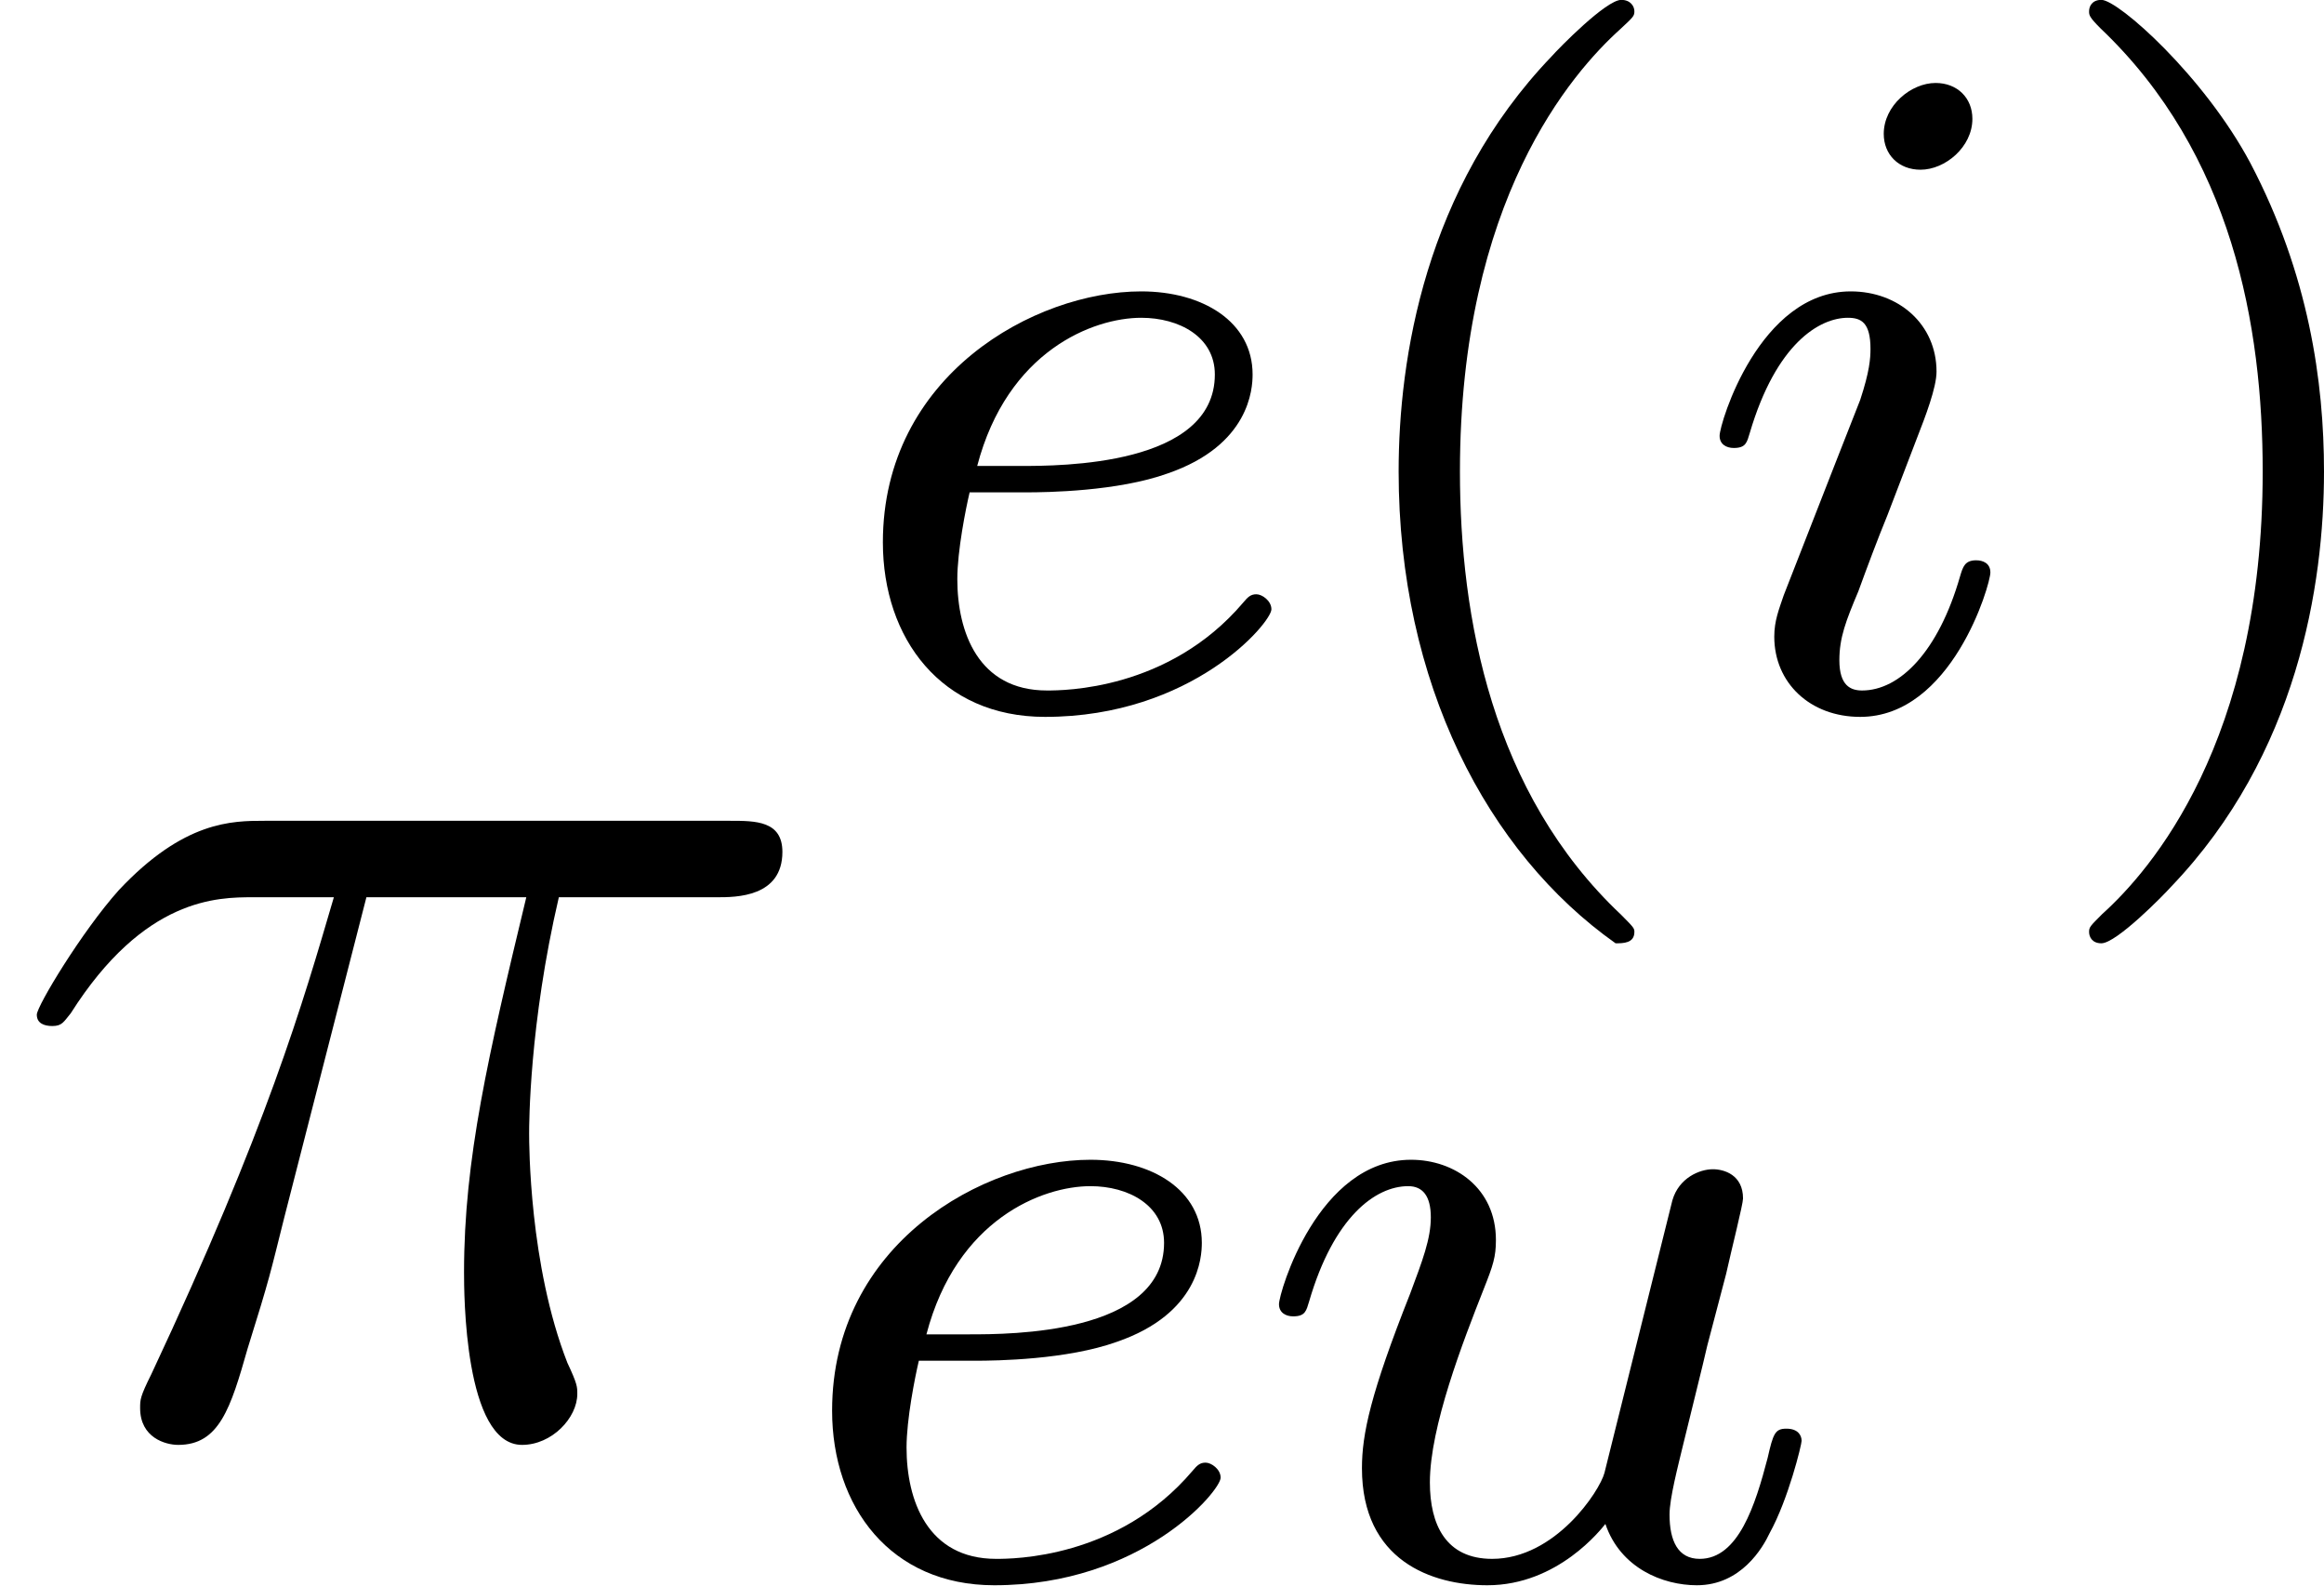
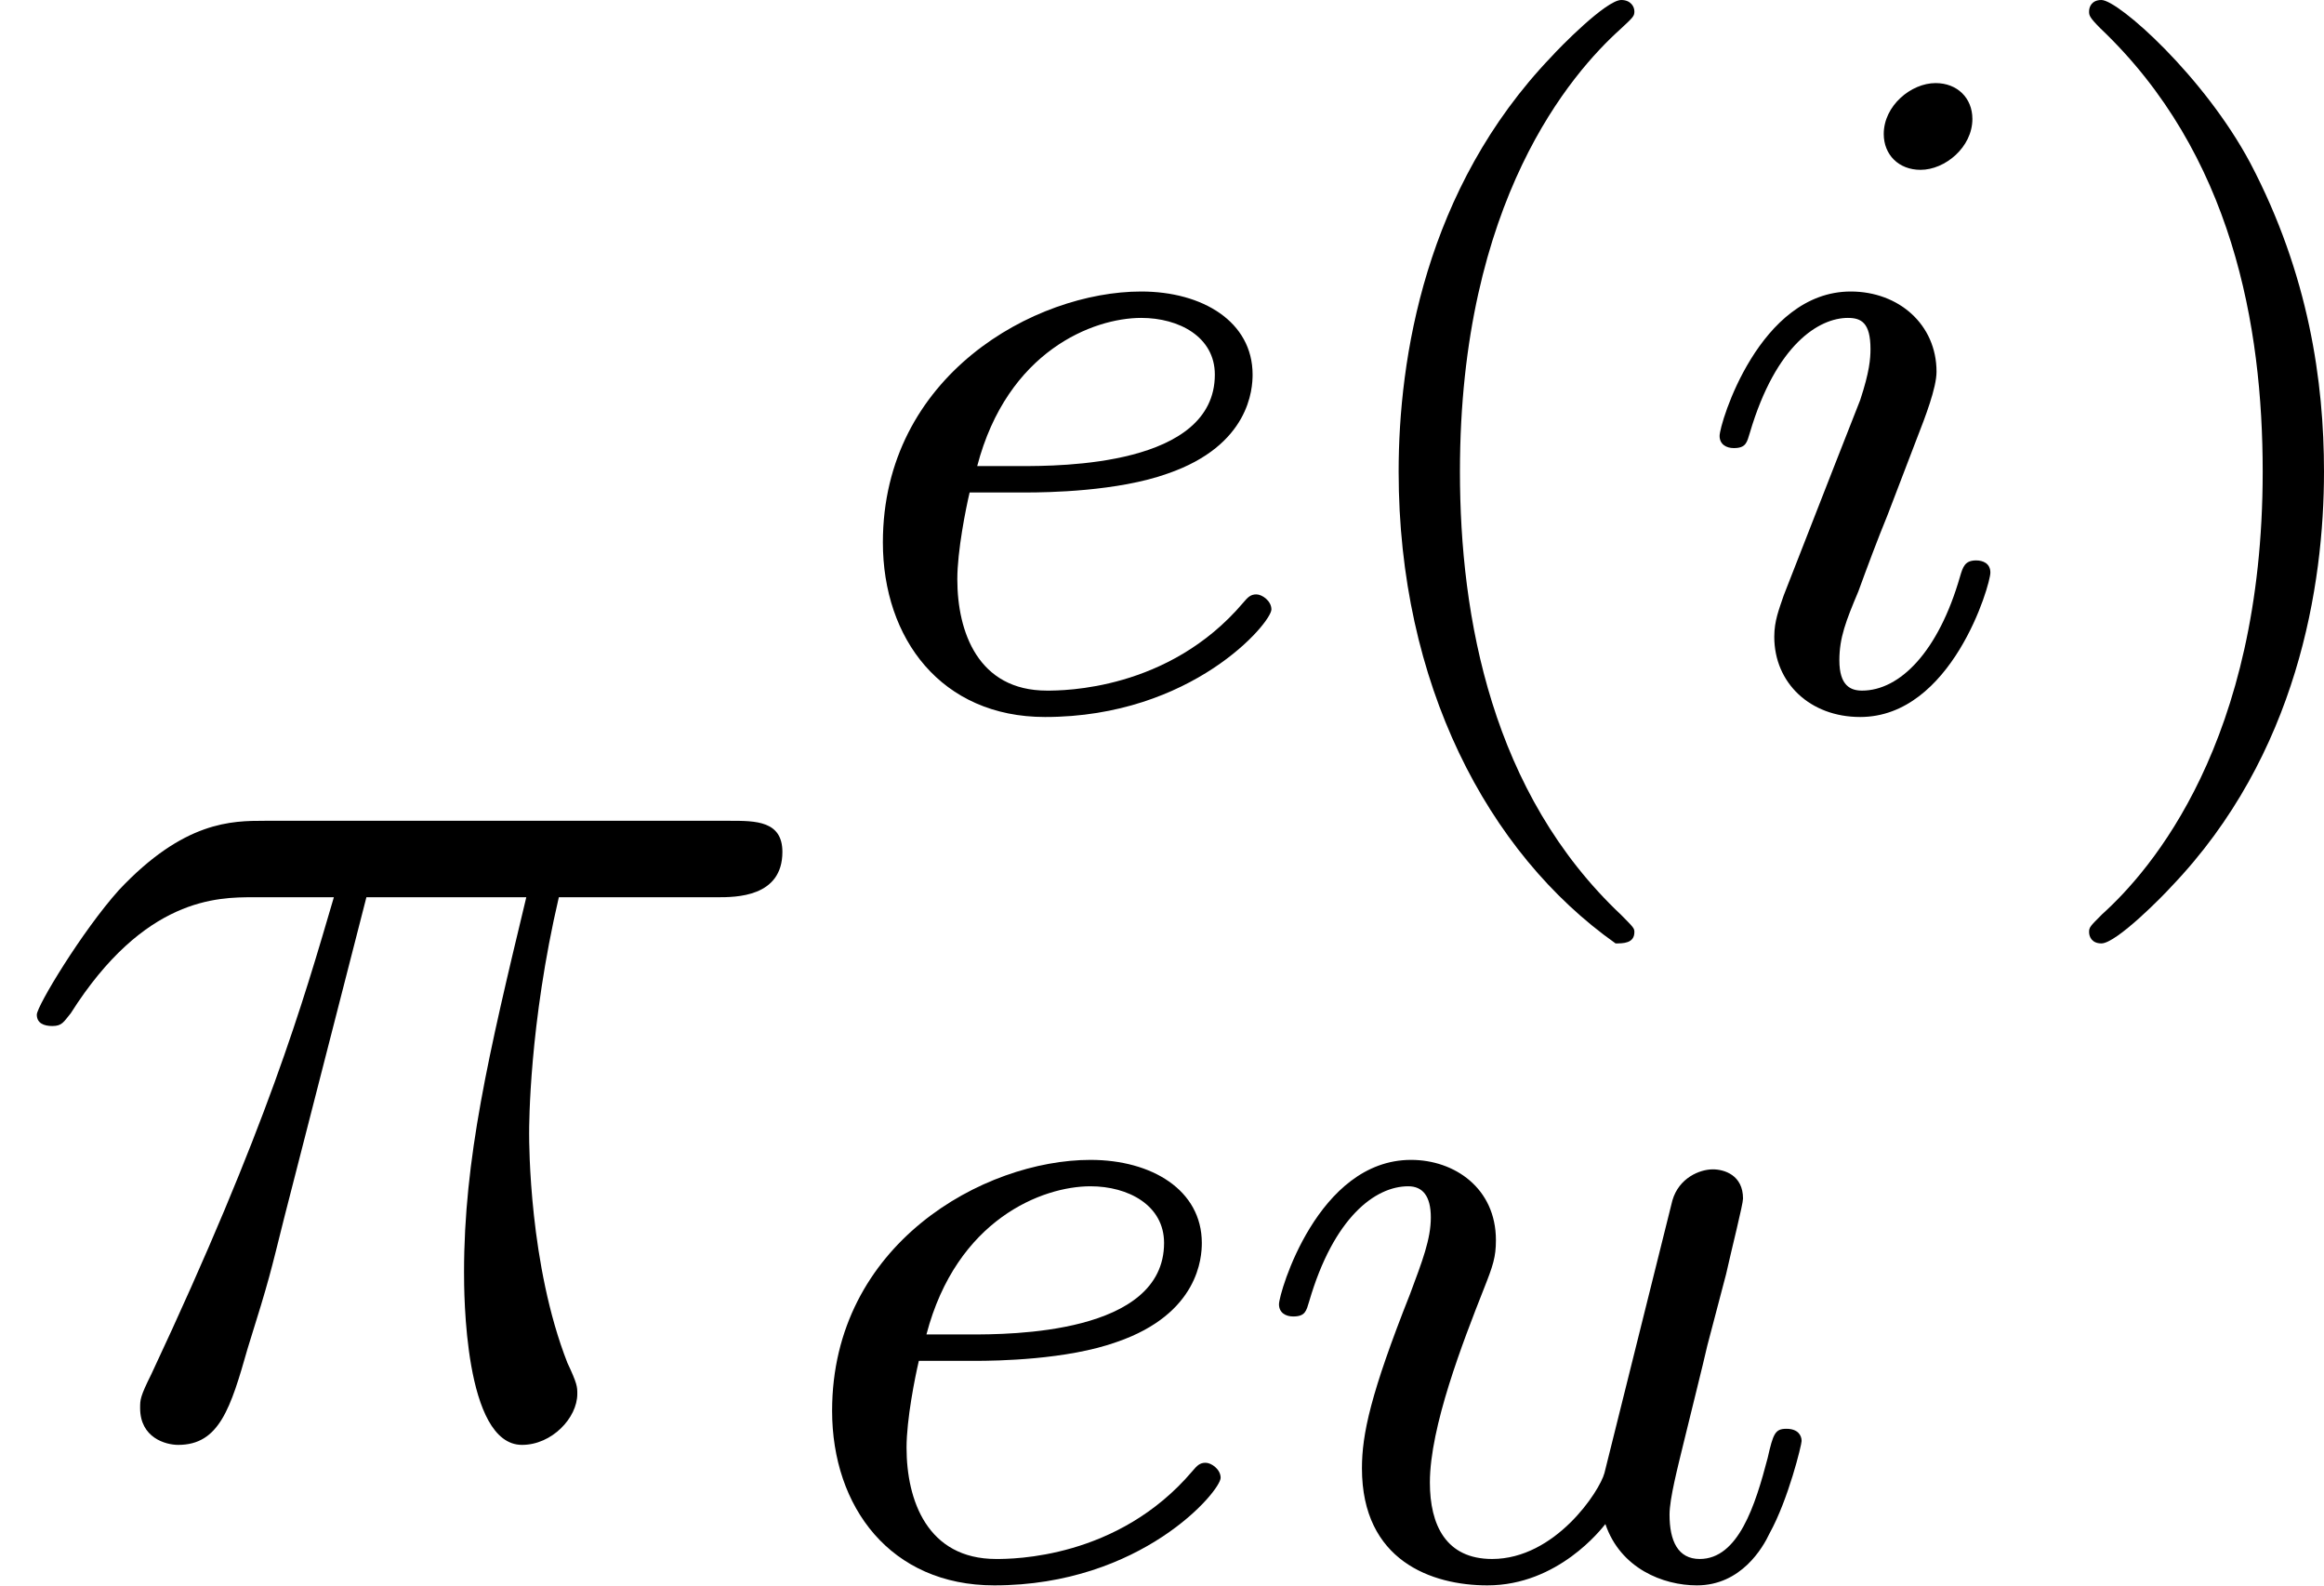
- <svg xmlns="http://www.w3.org/2000/svg" xmlns:xlink="http://www.w3.org/1999/xlink" version="1.1" width="19.637pt" height="13.394pt" viewBox="150.046 61.675 19.637 13.394">
+ <svg xmlns="http://www.w3.org/2000/svg" xmlns:xlink="http://www.w3.org/1999/xlink" version="1.1" width="19.637pt" height="13.394pt" viewBox="150.046 229.744 19.637 13.394">
  <defs>
    <path id="g10-101" d="M1.602-1.817C1.777-1.817 2.375-1.825 2.798-1.977C3.491-2.216 3.515-2.694 3.515-2.813C3.515-3.26 3.092-3.515 2.574-3.515C1.674-3.515 .391-2.805 .391-1.395C.391-.582 .885 .08 1.761 .08C3.005 .08 3.674-.717 3.674-.829C3.674-.901 3.595-.956 3.547-.956S3.475-.933 3.435-.885C2.805-.143 1.913-.143 1.777-.143C1.196-.143 1.02-.638 1.02-1.084C1.02-1.323 1.092-1.682 1.124-1.817H1.602ZM1.188-2.04C1.443-3.013 2.168-3.292 2.574-3.292C2.893-3.292 3.196-3.132 3.196-2.813C3.196-2.04 1.889-2.04 1.554-2.04H1.188Z" />
    <path id="g10-105" d="M2.375-4.973C2.375-5.149 2.248-5.276 2.064-5.276C1.857-5.276 1.626-5.085 1.626-4.846C1.626-4.67 1.753-4.543 1.937-4.543C2.144-4.543 2.375-4.734 2.375-4.973ZM1.211-2.048L.781-.948C.741-.829 .701-.733 .701-.598C.701-.207 1.004 .08 1.427 .08C2.2 .08 2.527-1.036 2.527-1.14C2.527-1.219 2.463-1.243 2.407-1.243C2.311-1.243 2.295-1.188 2.271-1.108C2.088-.47 1.761-.143 1.443-.143C1.347-.143 1.251-.183 1.251-.399C1.251-.59 1.307-.733 1.411-.98C1.49-1.196 1.57-1.411 1.658-1.626L1.905-2.271C1.977-2.455 2.072-2.702 2.072-2.837C2.072-3.236 1.753-3.515 1.347-3.515C.574-3.515 .239-2.399 .239-2.295C.239-2.224 .295-2.192 .359-2.192C.462-2.192 .47-2.24 .494-2.319C.717-3.076 1.084-3.292 1.323-3.292C1.435-3.292 1.514-3.252 1.514-3.029C1.514-2.949 1.506-2.837 1.427-2.598L1.211-2.048Z" />
    <path id="g10-117" d="M2.989-.869C2.949-.717 2.574-.143 2.04-.143C1.65-.143 1.514-.43 1.514-.789C1.514-1.259 1.793-1.977 1.969-2.423C2.048-2.622 2.072-2.694 2.072-2.837C2.072-3.276 1.722-3.515 1.355-3.515C.566-3.515 .239-2.391 .239-2.295C.239-2.224 .295-2.192 .359-2.192C.462-2.192 .47-2.24 .494-2.319C.701-3.029 1.052-3.292 1.331-3.292C1.451-3.292 1.522-3.212 1.522-3.029S1.451-2.662 1.347-2.383C1.012-1.538 .94-1.196 .94-.909C.94-.128 1.53 .08 2 .08C2.598 .08 2.965-.399 2.997-.438C3.124-.064 3.483 .08 3.77 .08C4.144 .08 4.328-.239 4.384-.359C4.543-.646 4.655-1.108 4.655-1.14C4.655-1.188 4.623-1.243 4.527-1.243S4.415-1.203 4.368-.996C4.264-.598 4.121-.143 3.794-.143C3.61-.143 3.539-.295 3.539-.518C3.539-.654 3.61-.925 3.658-1.124S3.826-1.801 3.858-1.945L4.017-2.55C4.065-2.766 4.16-3.14 4.16-3.188C4.16-3.387 4.001-3.435 3.905-3.435C3.794-3.435 3.618-3.363 3.563-3.172L2.989-.869Z" />
    <path id="g12-40" d="M2.654 1.993C2.718 1.993 2.813 1.993 2.813 1.897C2.813 1.865 2.805 1.857 2.702 1.753C1.61 .725 1.339-.757 1.339-1.993C1.339-4.288 2.287-5.364 2.694-5.731C2.805-5.834 2.813-5.842 2.813-5.882S2.782-5.978 2.702-5.978C2.574-5.978 2.176-5.571 2.112-5.499C1.044-4.384 .821-2.949 .821-1.993C.821-.207 1.57 1.227 2.654 1.993Z" />
    <path id="g12-41" d="M2.463-1.993C2.463-2.75 2.335-3.658 1.841-4.599C1.451-5.332 .725-5.978 .582-5.978C.502-5.978 .478-5.922 .478-5.882C.478-5.85 .478-5.834 .574-5.738C1.69-4.678 1.945-3.22 1.945-1.993C1.945 .295 .996 1.379 .59 1.745C.486 1.849 .478 1.857 .478 1.897S.502 1.993 .582 1.993C.709 1.993 1.108 1.586 1.172 1.514C2.24 .399 2.463-1.036 2.463-1.993Z" />
    <path id="g11-25" d="M3.096-4.507H4.447C4.125-3.168 3.921-2.295 3.921-1.339C3.921-1.172 3.921 .12 4.411 .12C4.663 .12 4.878-.108 4.878-.311C4.878-.371 4.878-.395 4.794-.574C4.471-1.399 4.471-2.427 4.471-2.511C4.471-2.582 4.471-3.431 4.722-4.507H6.061C6.217-4.507 6.611-4.507 6.611-4.89C6.611-5.153 6.384-5.153 6.169-5.153H2.236C1.961-5.153 1.554-5.153 1.004-4.567C.693-4.22 .311-3.587 .311-3.515S.371-3.419 .442-3.419C.526-3.419 .538-3.455 .598-3.527C1.219-4.507 1.841-4.507 2.14-4.507H2.821C2.558-3.61 2.26-2.57 1.279-.478C1.184-.287 1.184-.263 1.184-.191C1.184 .06 1.399 .12 1.506 .12C1.853 .12 1.949-.191 2.092-.693C2.283-1.303 2.283-1.327 2.403-1.805L3.096-4.507Z" />
  </defs>
  <g id="page1">
-     <use x="150.046" y="73.763" xlink:href="#g11-25" />
-     <use x="157.115" y="67.652" xlink:href="#g10-101" />
-     <use x="161.043" y="67.652" xlink:href="#g12-40" />
-     <use x="164.337" y="67.652" xlink:href="#g10-105" />
-     <use x="167.22" y="67.652" xlink:href="#g12-41" />
-     <use x="156.686" y="74.989" xlink:href="#g10-101" />
-     <use x="160.614" y="74.989" xlink:href="#g10-117" />
+     <use x="150.046" y="241.832" xlink:href="#g11-25" />
+     <use x="157.115" y="235.722" xlink:href="#g10-101" />
+     <use x="161.043" y="235.722" xlink:href="#g12-40" />
+     <use x="164.337" y="235.722" xlink:href="#g10-105" />
+     <use x="167.22" y="235.722" xlink:href="#g12-41" />
+     <use x="156.686" y="243.059" xlink:href="#g10-101" />
+     <use x="160.614" y="243.059" xlink:href="#g10-117" />
  </g>
</svg>
